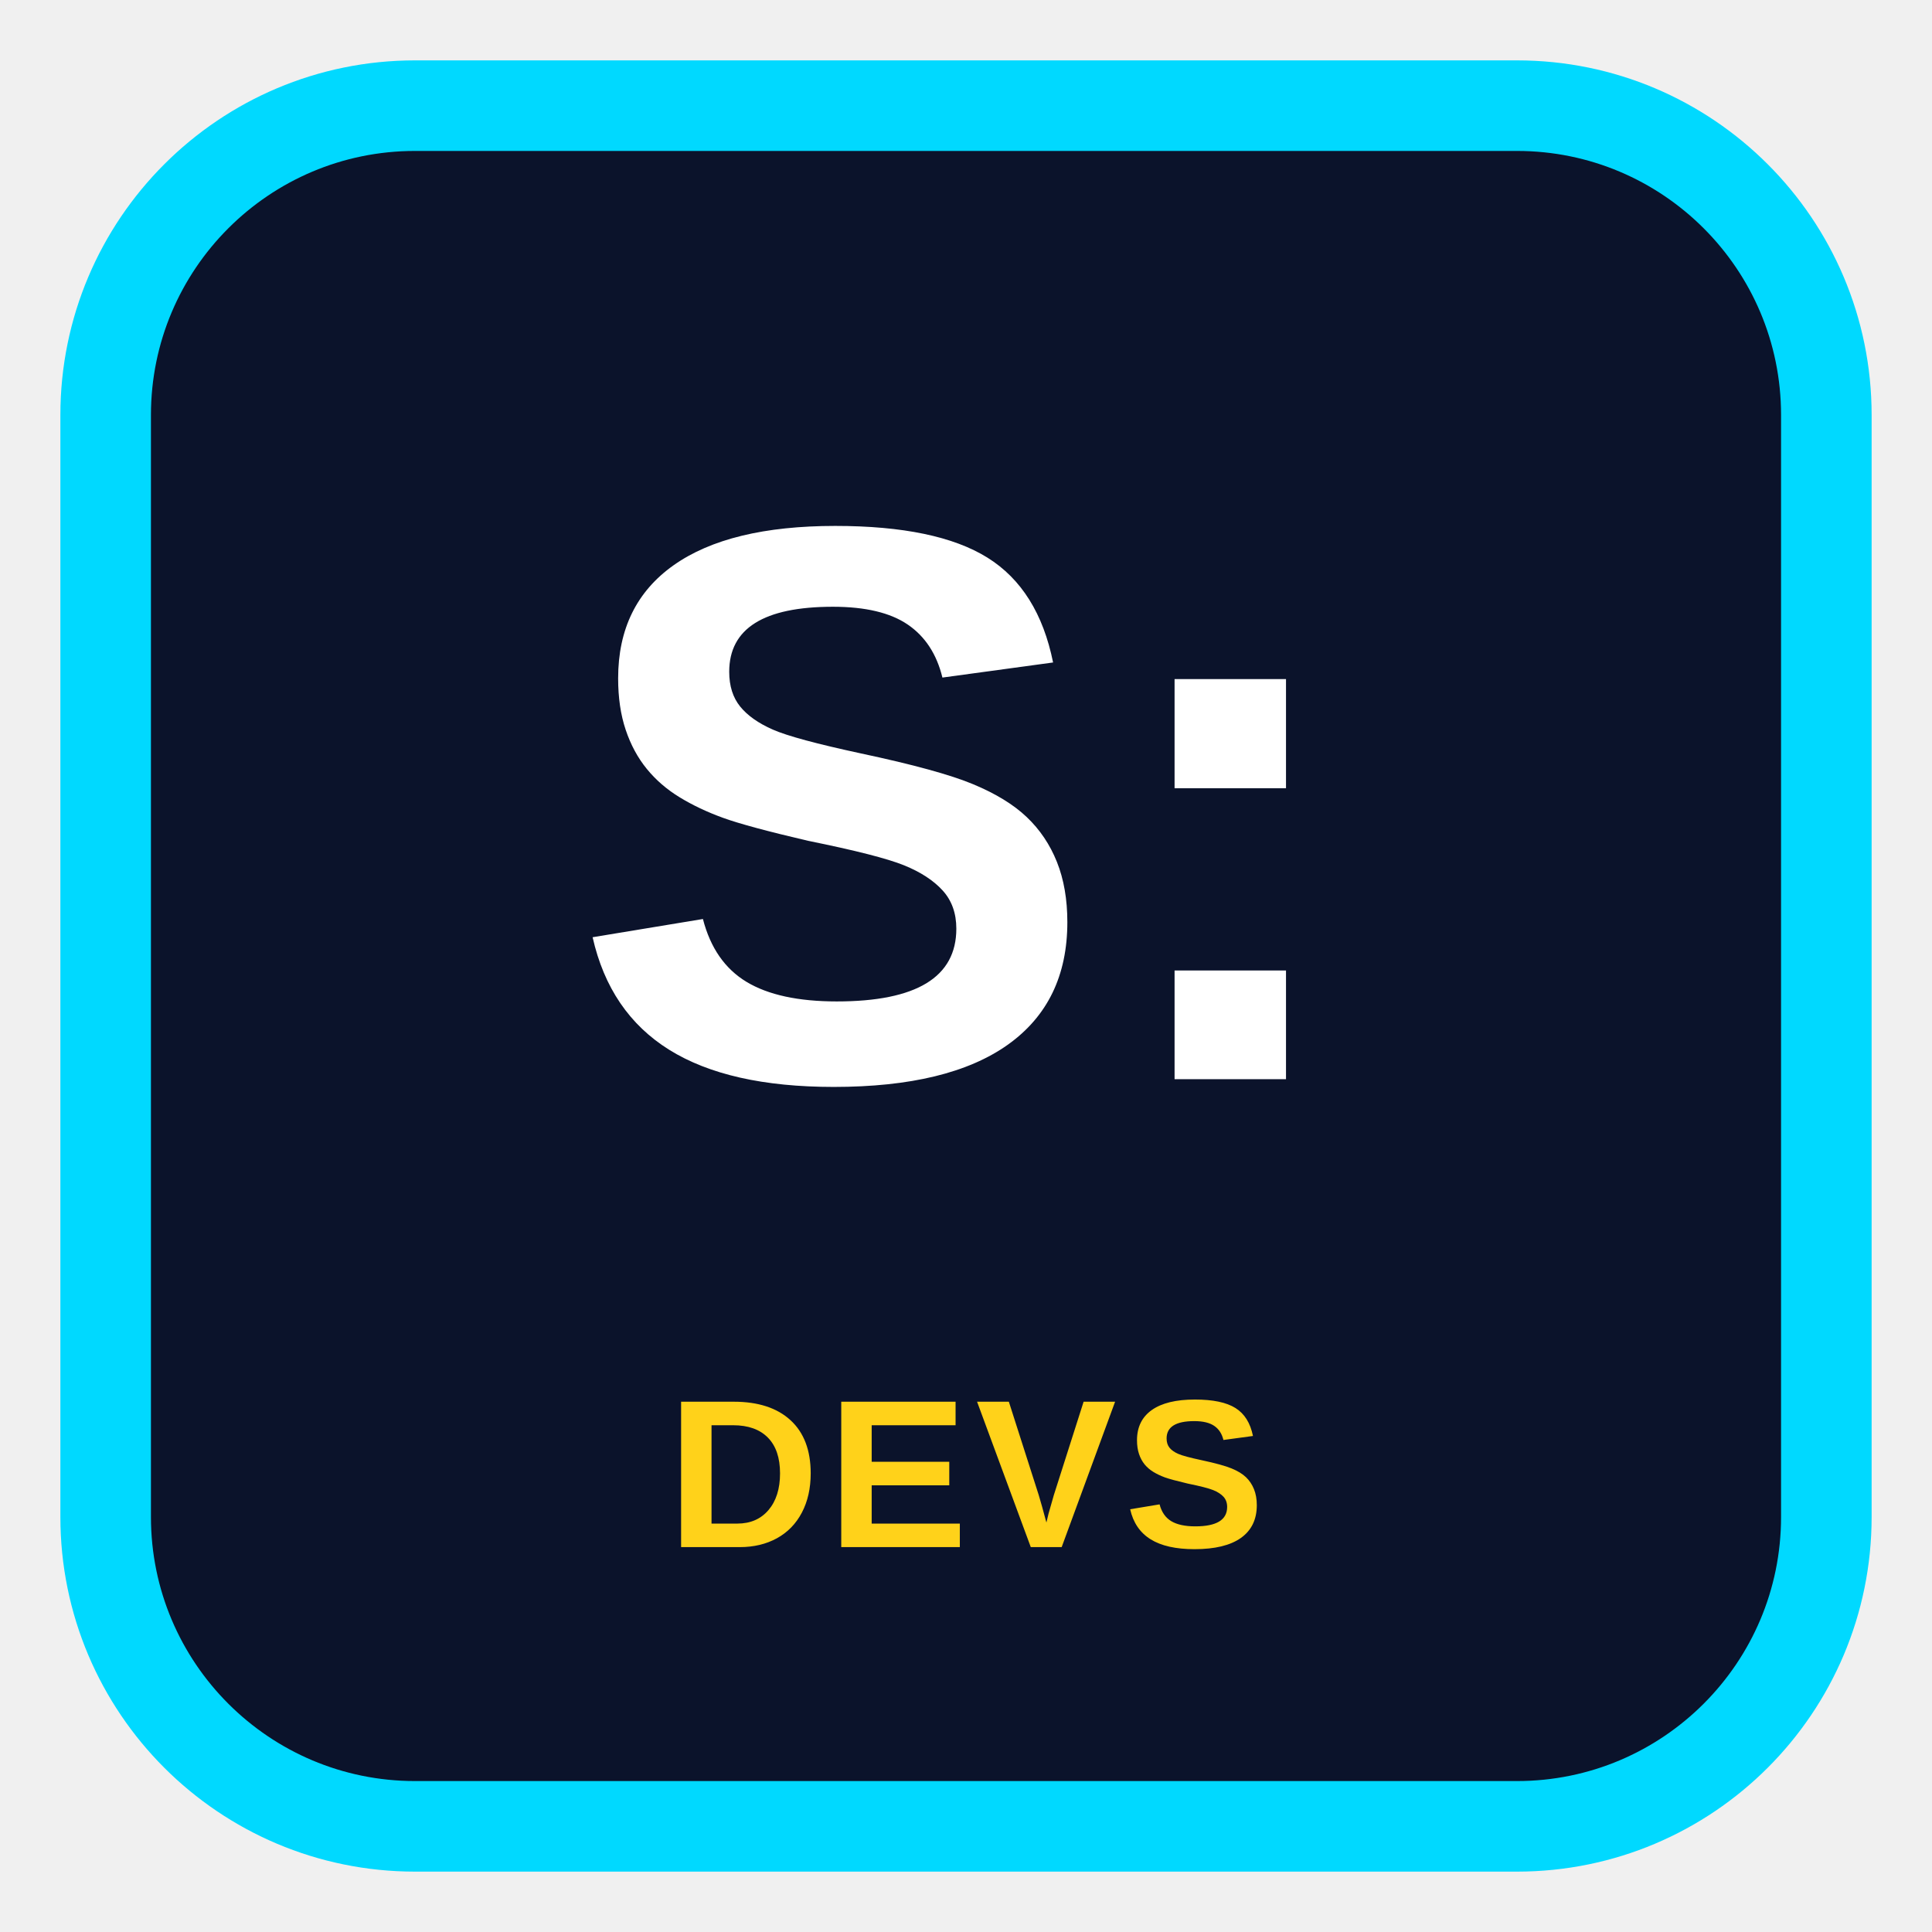
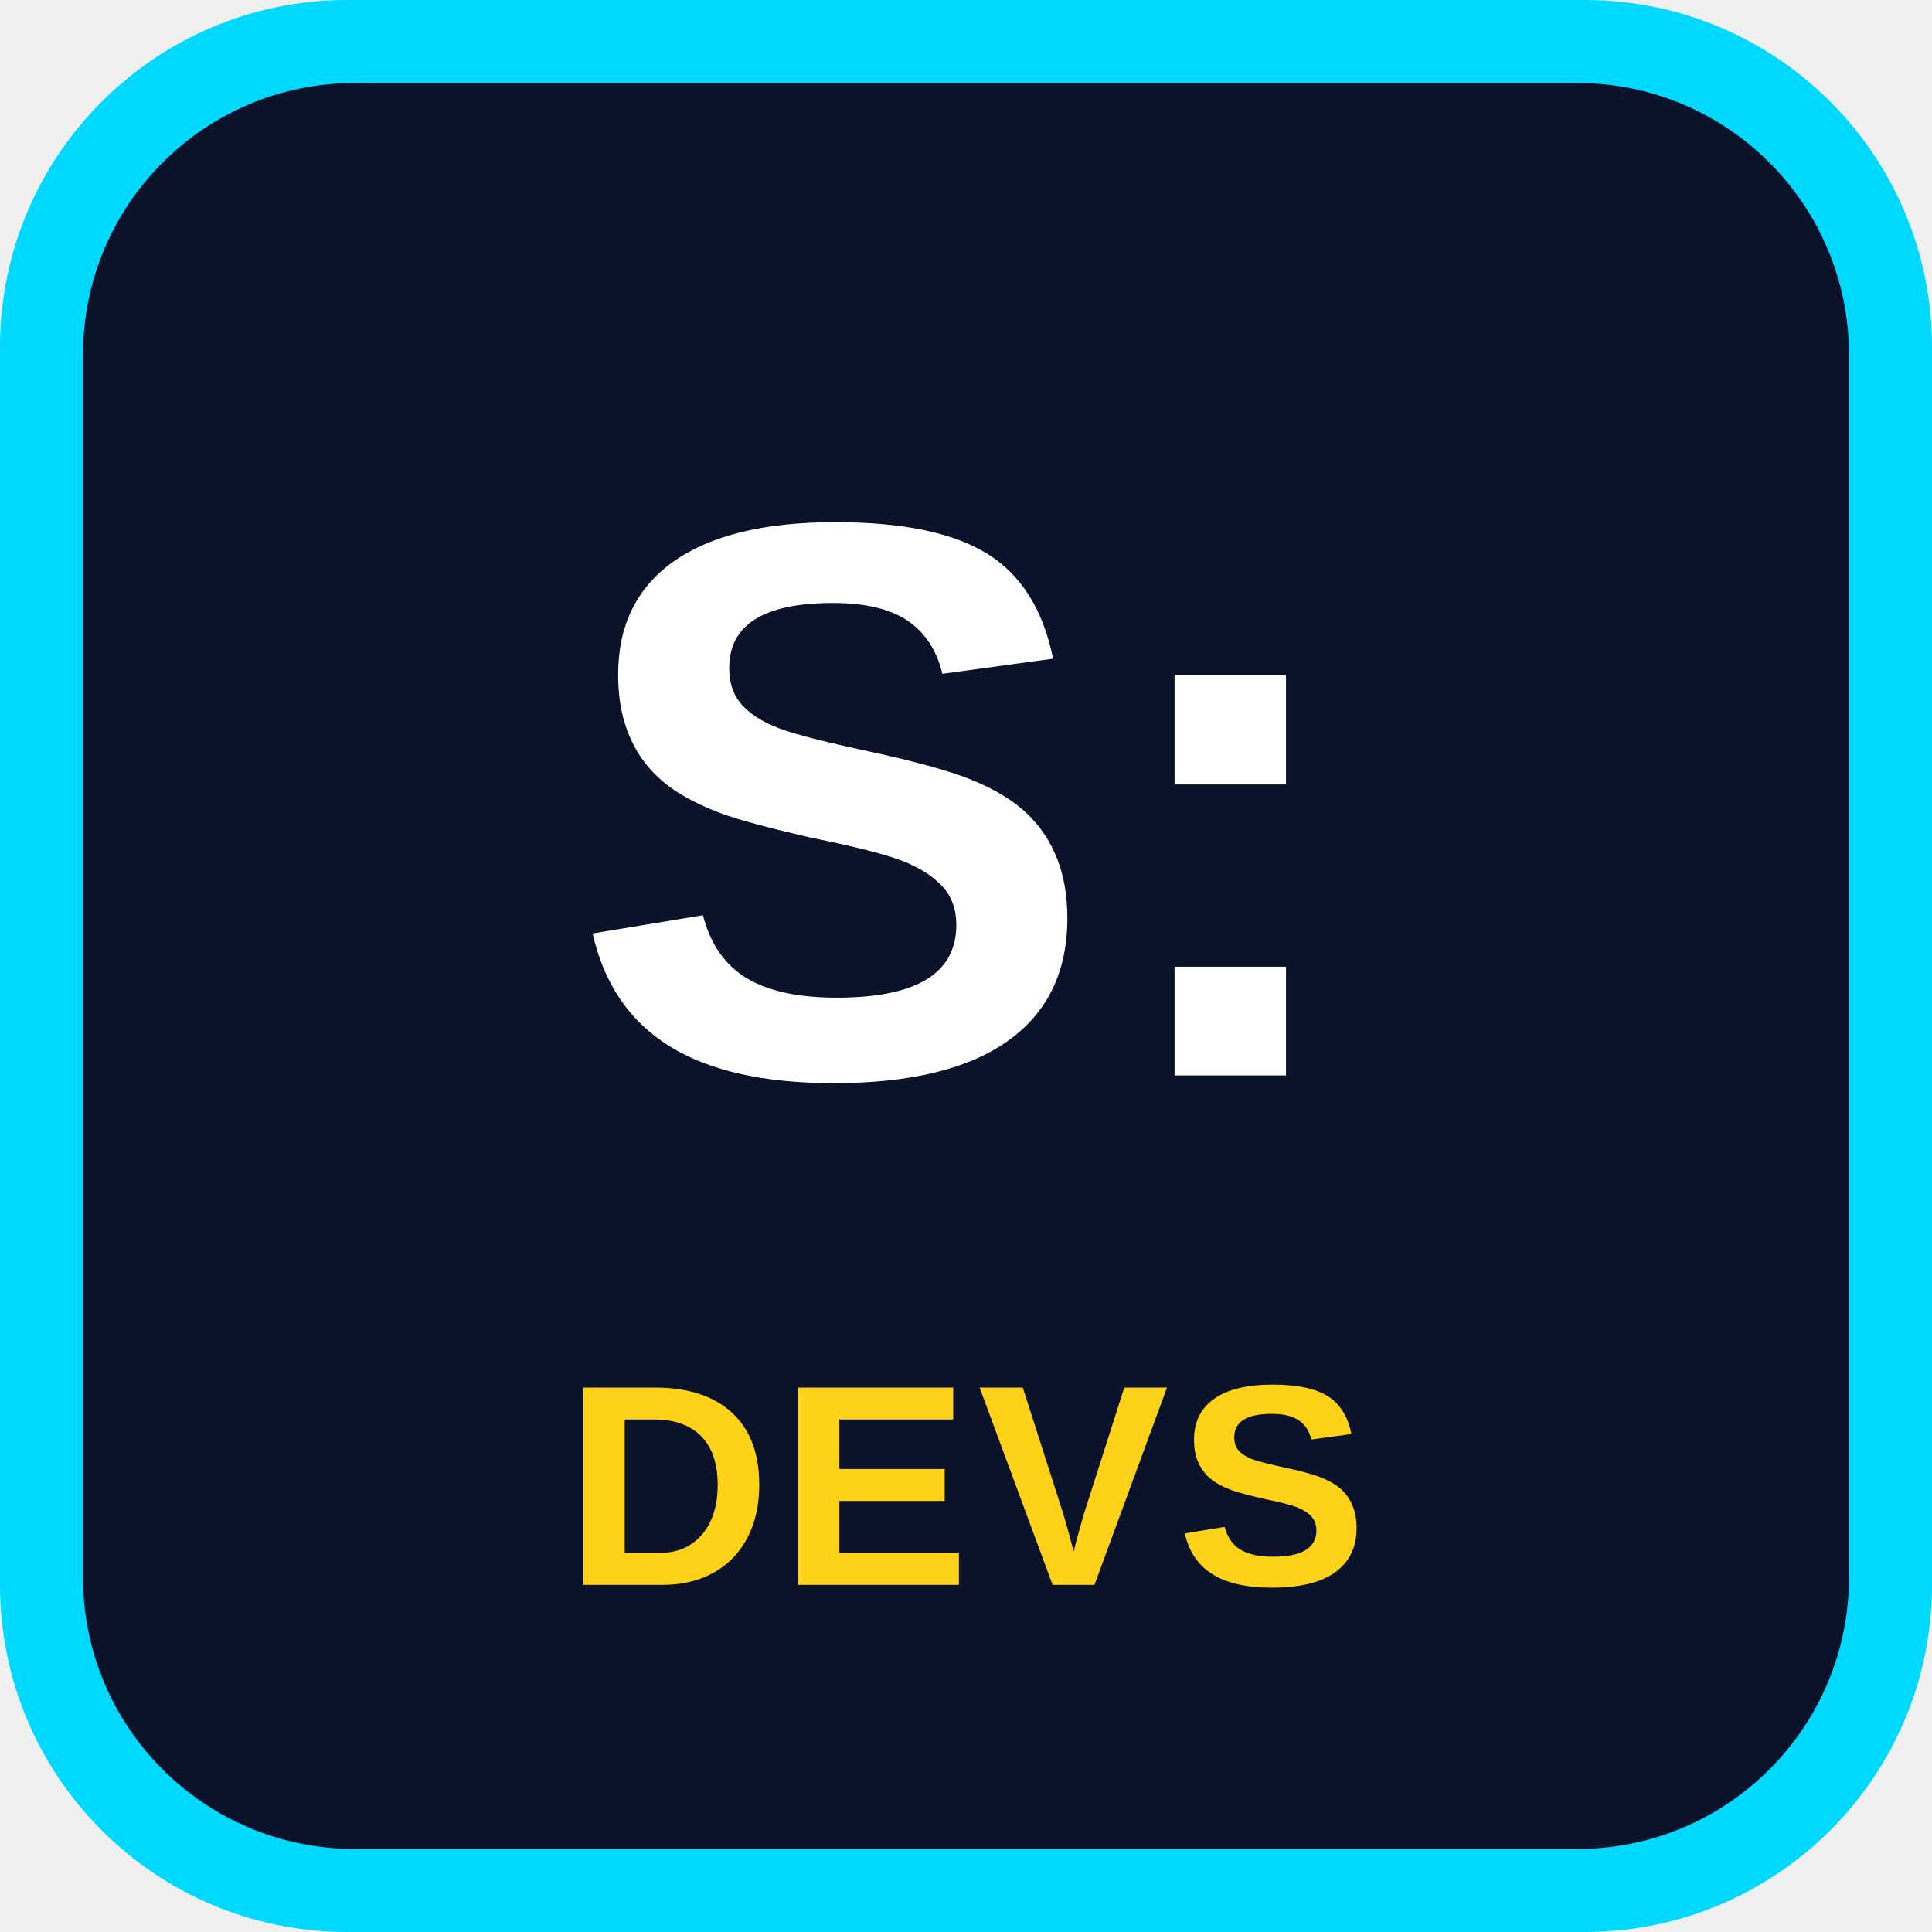
<svg xmlns="http://www.w3.org/2000/svg" viewBox="0 0 512 512">
-   <rect x="28" y="28" width="456" height="456" rx="82" fill="#0b132b" stroke="#00d9ff" stroke-width="24" />
-   <text x="256" y="286" text-anchor="middle" fill="#fff" font-family="Segoe UI,Arial,sans-serif" font-size="210" font-weight="700">S:</text>
-   <text x="256" y="410" text-anchor="middle" fill="#ffd21a" font-family="Segoe UI,Arial,sans-serif" font-size="56" font-weight="700" letter-spacing="2">DEVS</text>
+   <rect width="512" height="512" rx="92" fill="#00d9ff" />
+   <rect x="22" y="22" width="468" height="468" rx="72" fill="#0b132b" />
+   <text x="256" y="285" text-anchor="middle" fill="#fff" font-family="Segoe UI,Arial,sans-serif" font-size="210" font-weight="700">S:</text>
+   <text x="256" y="420" text-anchor="middle" fill="#ffd21a" font-family="Segoe UI,Arial,sans-serif" font-size="76" font-weight="700" letter-spacing="2">DEVS</text>
</svg>
